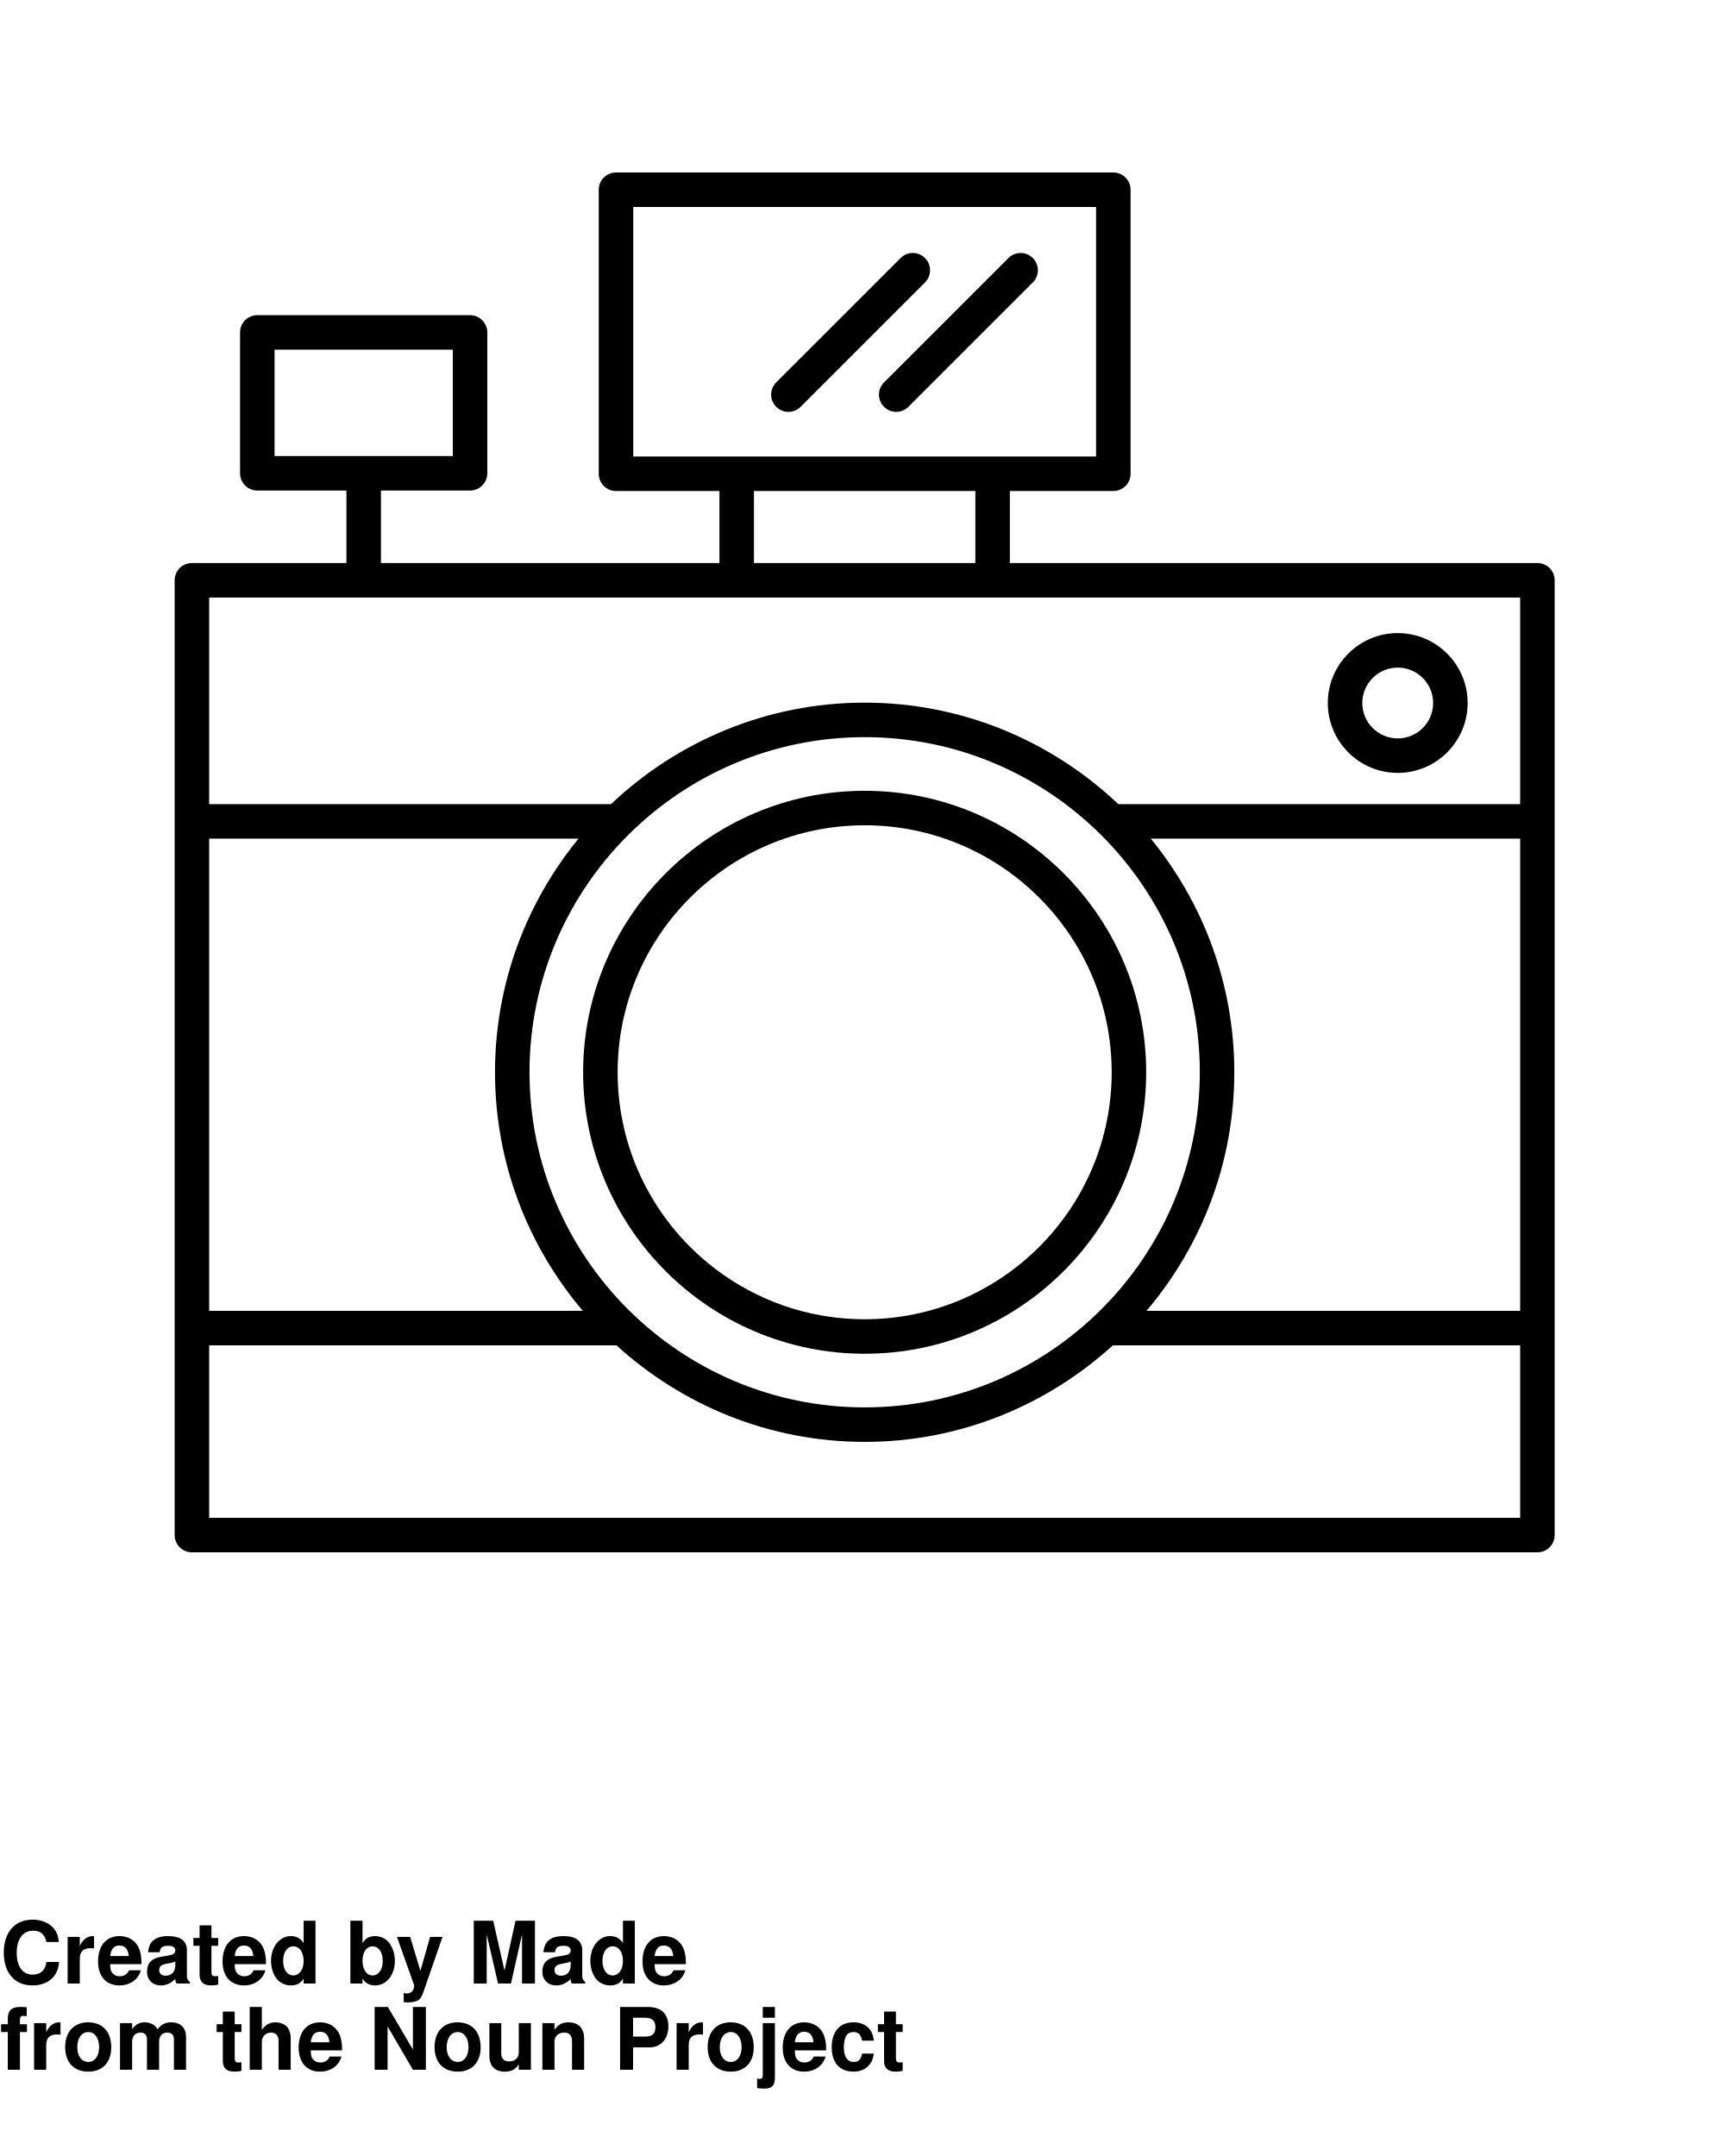
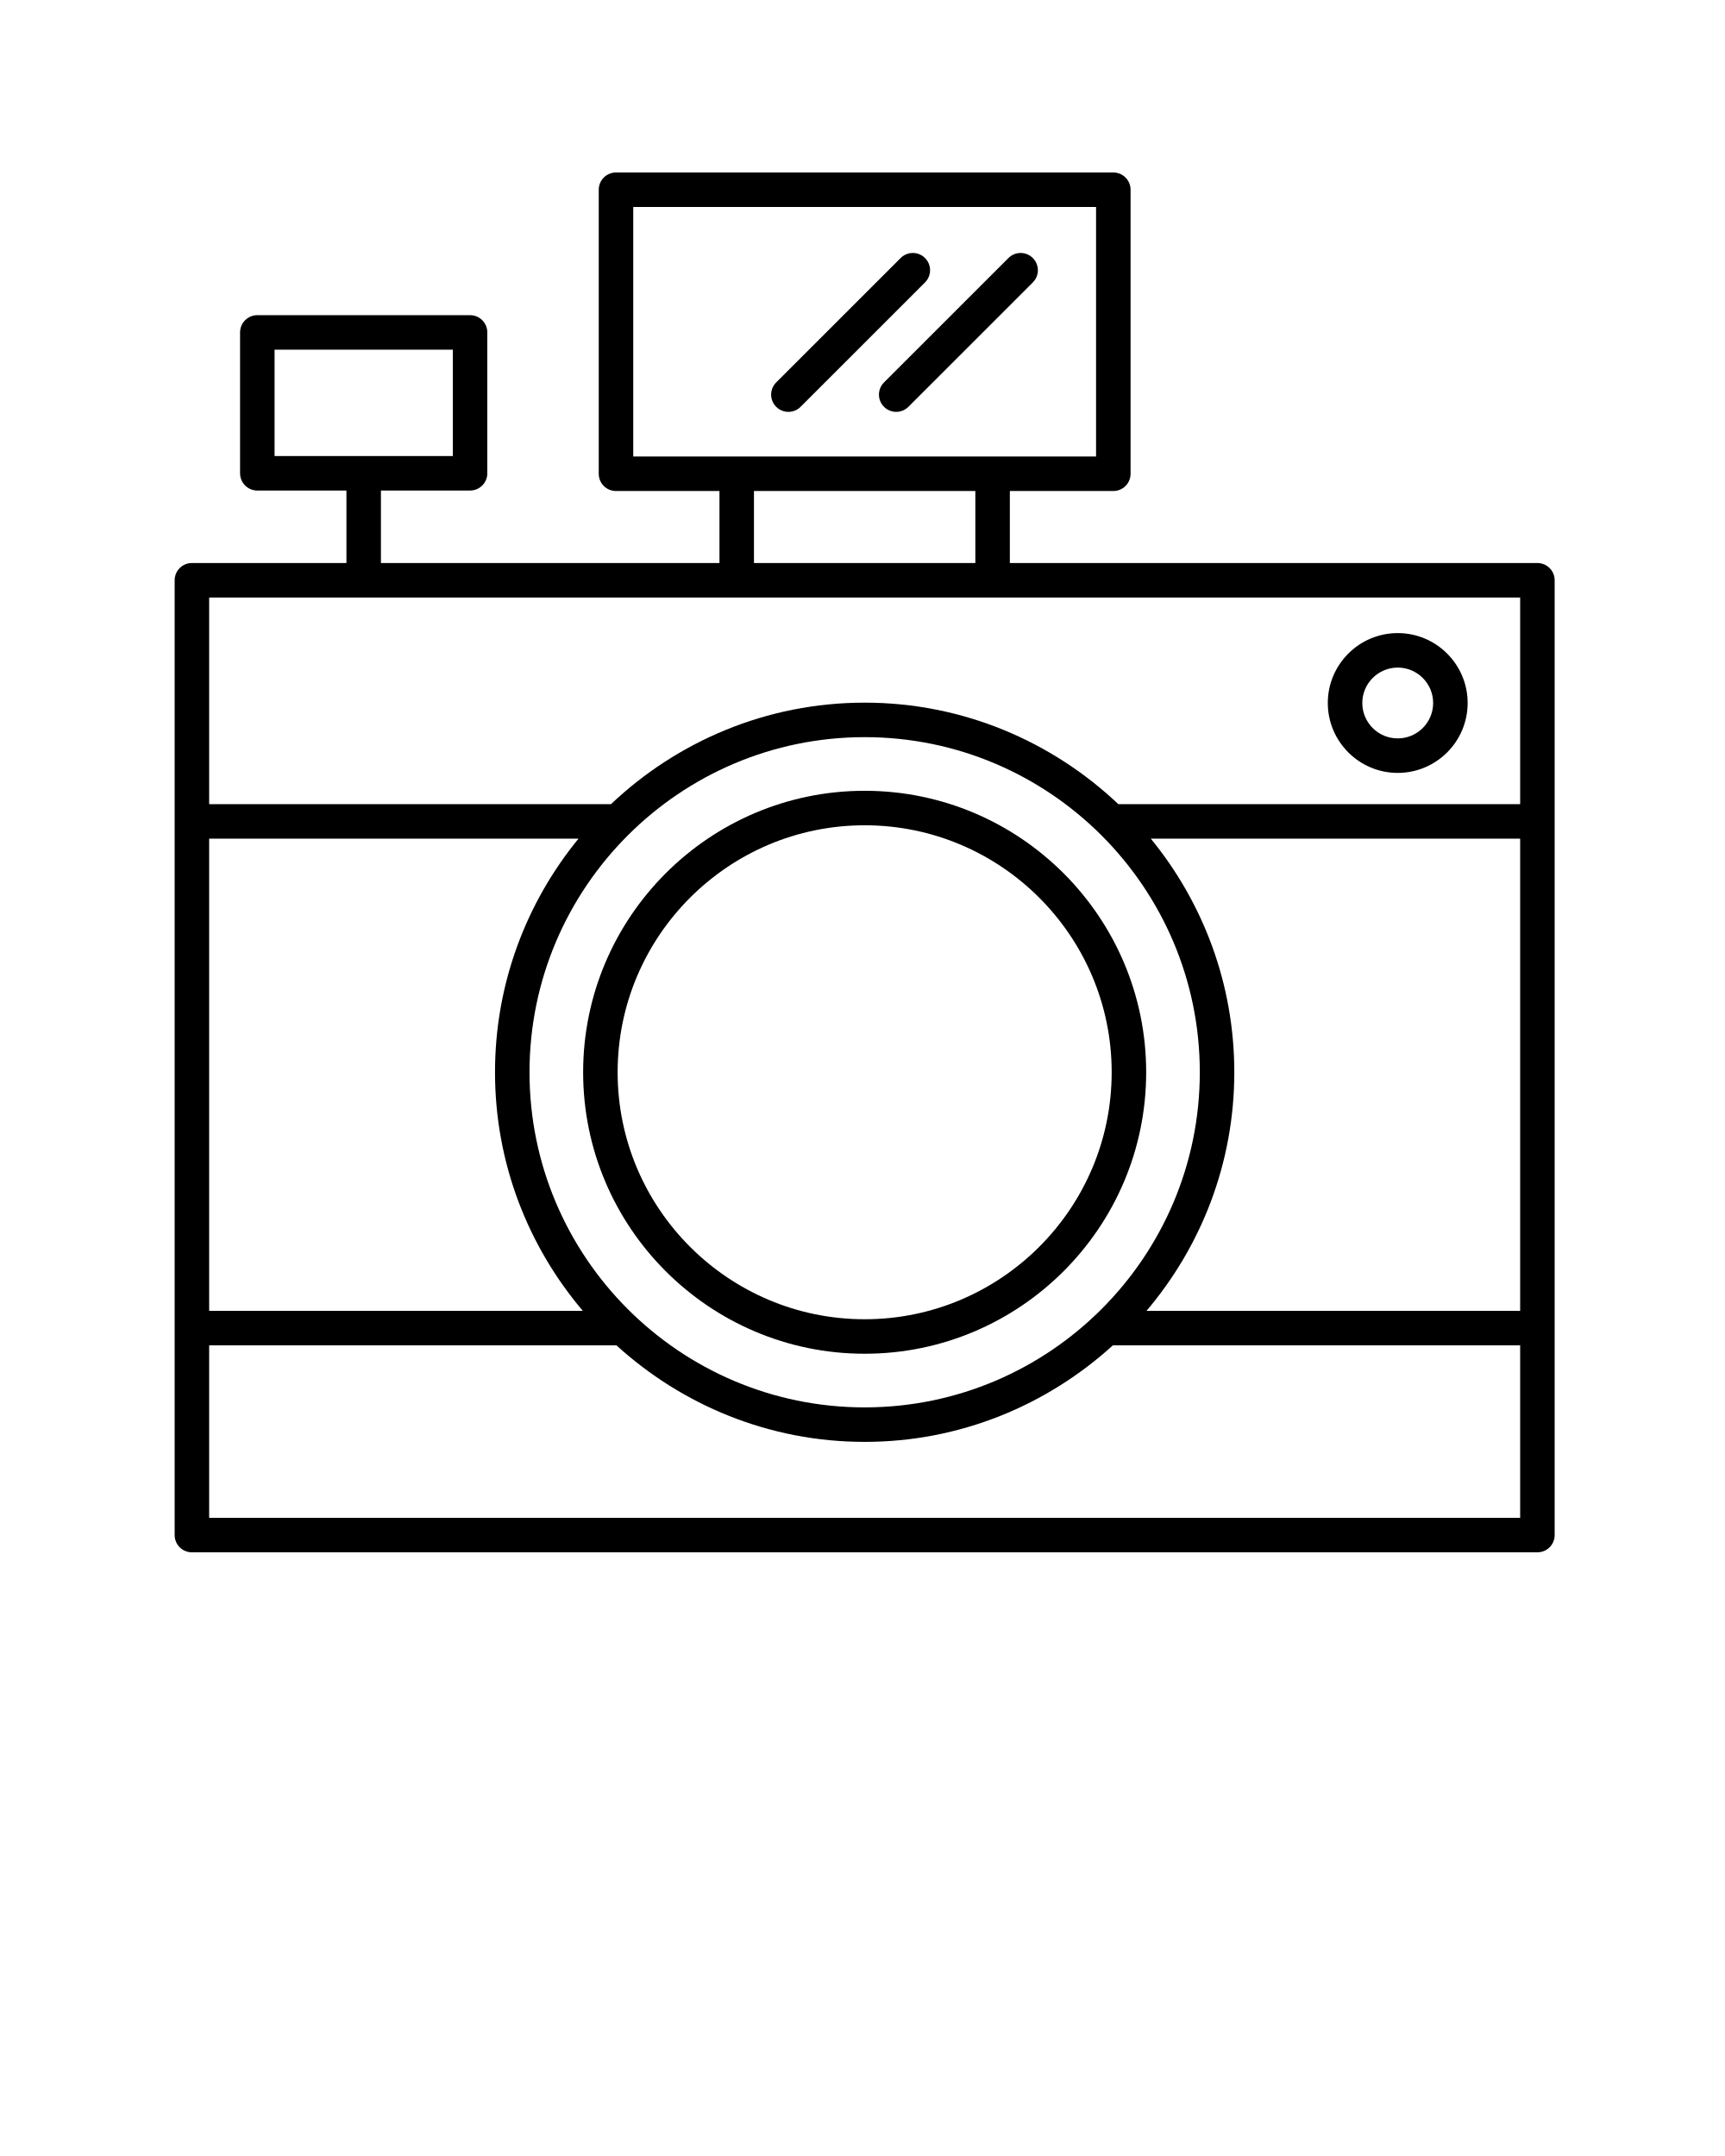
<svg xmlns="http://www.w3.org/2000/svg" version="1.1" x="0px" y="0px" viewBox="0 0 100 125" style="enable-background:new 0 0 100 100;" xml:space="preserve">
  <path d="M11.125,90h78c0.553,0,1-0.447,1-1V33.643c0-0.553-0.447-1-1-1H58.542v-4.175h5.998c0.553,0,1-0.447,1-1V11  c0-0.553-0.447-1-1-1H35.71c-0.553,0-1,0.447-1,1v16.468c0,0.553,0.447,1,1,1h5.998v4.175H22.083v-4.203h5.167c0.553,0,1-0.447,1-1  v-8.167c0-0.553-0.447-1-1-1H14.917c-0.553,0-1,0.447-1,1v8.167c0,0.553,0.447,1,1,1h5.166v4.203h-8.958c-0.553,0-1,0.447-1,1V89  C10.125,89.553,10.572,90,11.125,90z M15.917,20.272H26.25v6.167H15.917V20.272z M88.125,76H66.464  c3.168-3.737,5.09-8.562,5.09-13.833c0-5.134-1.819-9.849-4.841-13.544h21.412V76z M69.554,62.167  c0,10.714-8.716,19.43-19.429,19.43s-19.429-8.716-19.429-19.43c0-10.713,8.716-19.429,19.429-19.429S69.554,51.454,69.554,62.167z   M28.696,62.167c0,5.271,1.922,10.096,5.09,13.833H12.125V48.623h21.412C30.515,52.318,28.696,57.033,28.696,62.167z M12.125,88V78  H35.71c0.007,0,0.014-0.004,0.021-0.004c3.809,3.467,8.851,5.601,14.394,5.601s10.585-2.134,14.394-5.601  c0.007,0,0.014,0.004,0.021,0.004h23.585v10H12.125z M36.71,12h26.83v14.468H36.71V12z M43.708,28.468h12.834v4.175H43.708V28.468z   M88.125,34.643v11.98H64.831c-3.842-3.637-9.011-5.885-14.706-5.885s-10.865,2.248-14.706,5.885H12.125v-11.98H88.125z" />
  <path d="M58.46,14.96l-7.213,7.212c-0.391,0.391-0.391,1.023,0,1.414c0.195,0.195,0.451,0.293,0.707,0.293s0.512-0.098,0.707-0.293  l7.213-7.212c0.391-0.391,0.391-1.023,0-1.414S58.851,14.569,58.46,14.96z" />
  <path d="M53.624,14.96c-0.391-0.391-1.023-0.391-1.414,0l-7.213,7.212c-0.391,0.391-0.391,1.023,0,1.414  c0.195,0.195,0.451,0.293,0.707,0.293s0.512-0.098,0.707-0.293l7.213-7.212C54.015,15.983,54.015,15.351,53.624,14.96z" />
  <path d="M81.028,44.811c2.234,0,4.053-1.818,4.053-4.053s-1.818-4.053-4.053-4.053c-2.235,0-4.054,1.818-4.054,4.053  S78.793,44.811,81.028,44.811z M81.028,38.705c1.132,0,2.053,0.921,2.053,2.053s-0.921,2.053-2.053,2.053  c-1.133,0-2.054-0.921-2.054-2.053S79.896,38.705,81.028,38.705z" />
  <path d="M33.805,62.167c0,8.999,7.321,16.32,16.32,16.32s16.32-7.321,16.32-16.32c0-8.998-7.321-16.319-16.32-16.319  S33.805,53.169,33.805,62.167z M64.445,62.167c0,7.896-6.424,14.32-14.32,14.32s-14.32-6.424-14.32-14.32  c0-7.896,6.424-14.319,14.32-14.319S64.445,54.271,64.445,62.167z" />
-   <text x="0" y="115" fill="#000000" font-size="5px" font-weight="bold" font-family="'Helvetica Neue', Helvetica, Arial-Unicode, Arial, Sans-serif">Created by Made</text>
-   <text x="0" y="120" fill="#000000" font-size="5px" font-weight="bold" font-family="'Helvetica Neue', Helvetica, Arial-Unicode, Arial, Sans-serif">from the Noun Project</text>
</svg>
